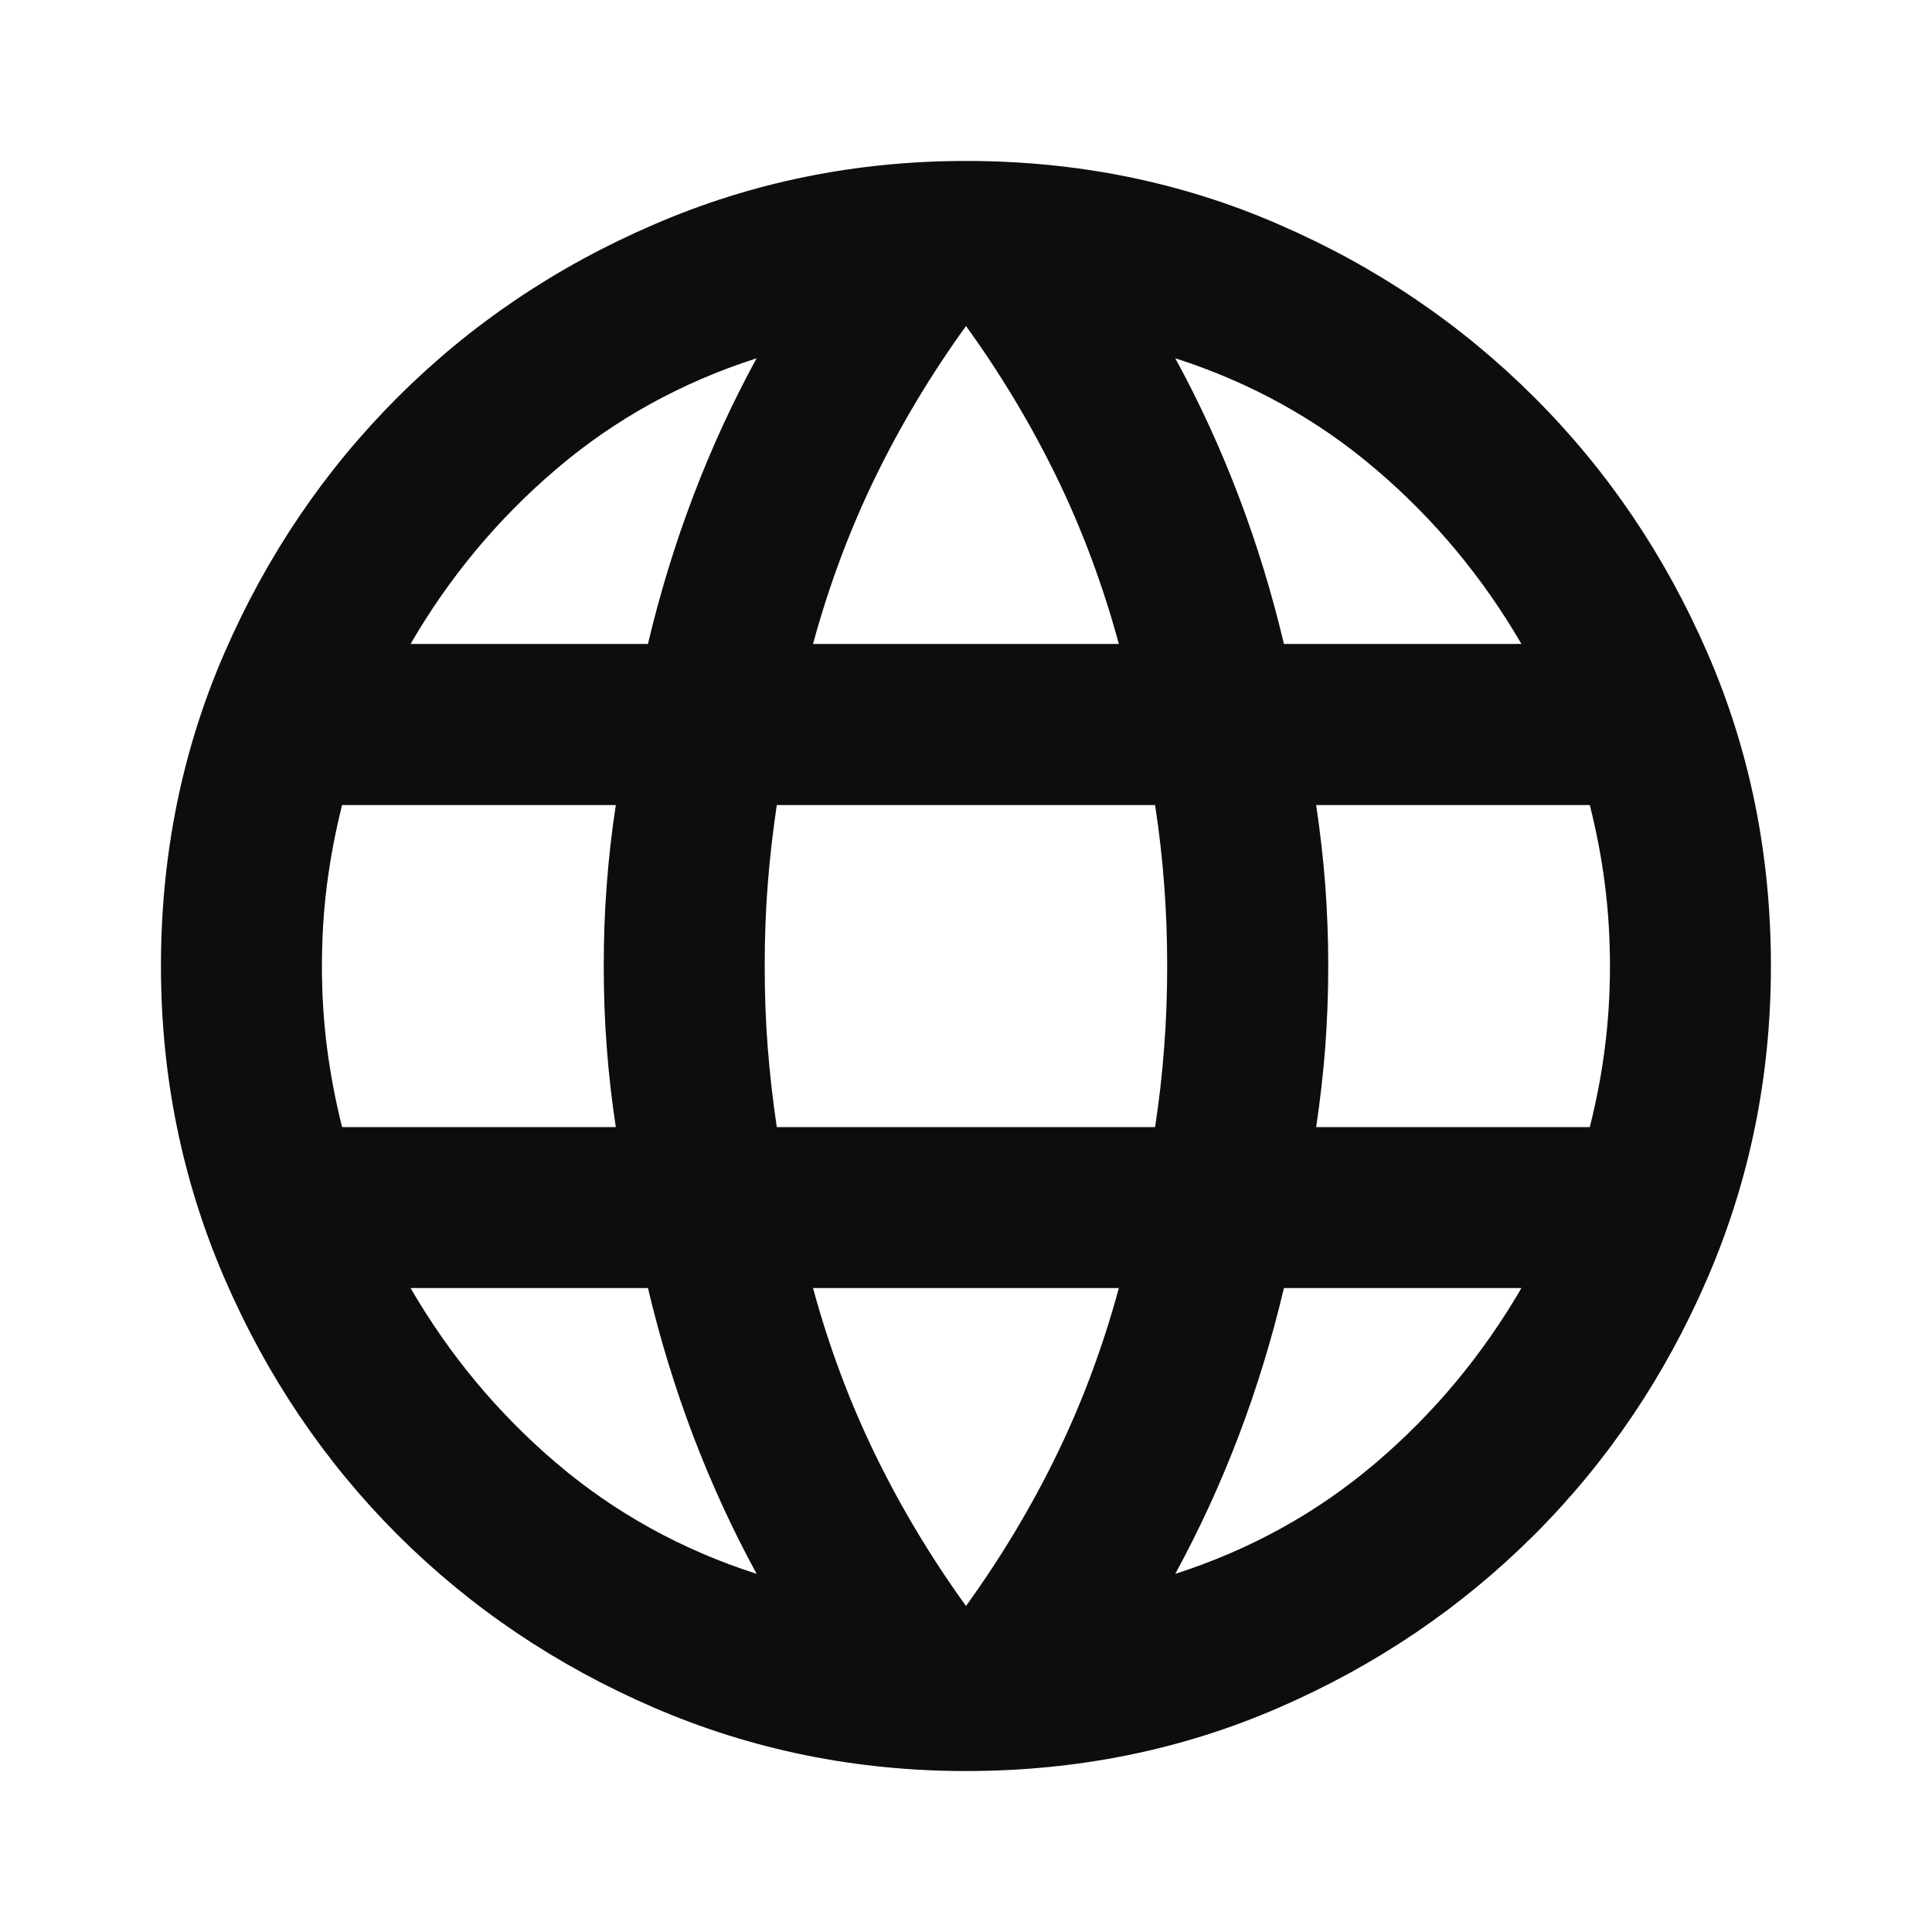
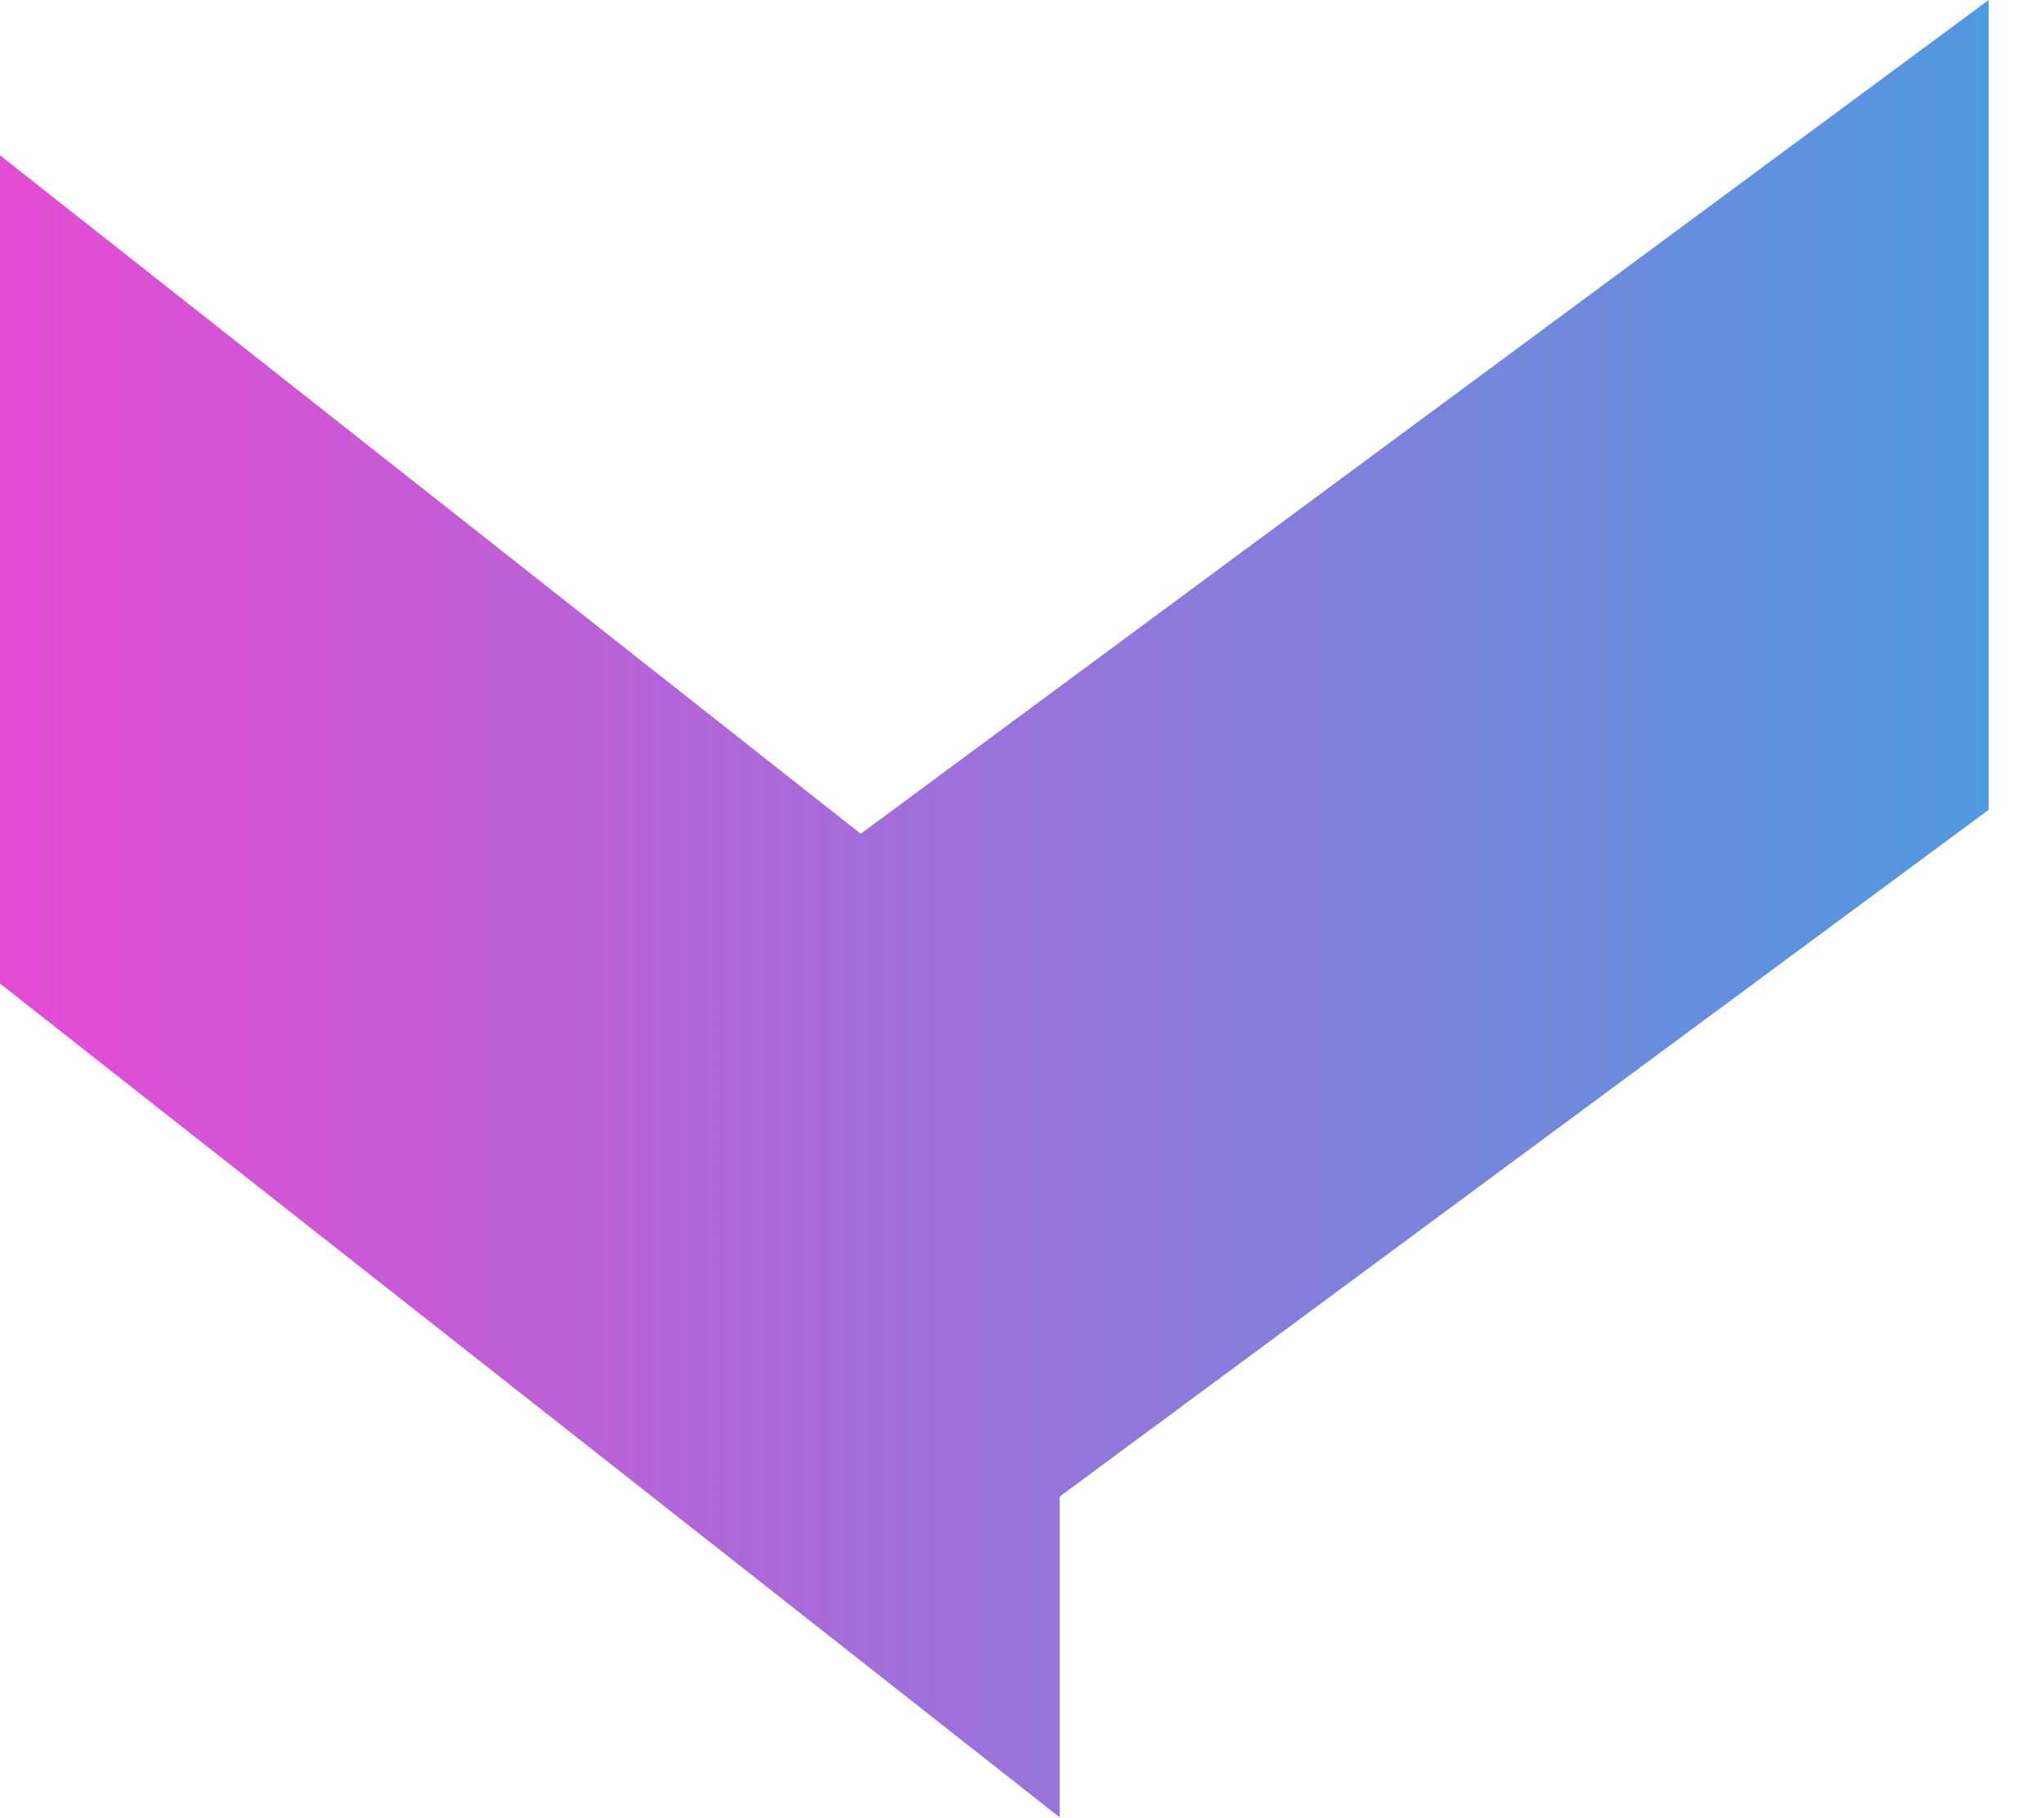
- <svg xmlns="http://www.w3.org/2000/svg" width="16" height="16" viewBox="0 0 16 16" fill="none">
-   <g id="language_24dp_E8EAED_FILL0_wght400_GRAD0_opsz24 1">
-     <path id="Vector" d="M8 14.667C7.089 14.667 6.227 14.492 5.416 14.142C4.605 13.792 3.897 13.314 3.291 12.709C2.686 12.103 2.208 11.395 1.858 10.584C1.508 9.772 1.333 8.911 1.333 8C1.333 7.078 1.508 6.214 1.858 5.409C2.208 4.603 2.686 3.897 3.291 3.292C3.897 2.686 4.605 2.208 5.416 1.859C6.227 1.508 7.089 1.333 8 1.333C8.922 1.333 9.786 1.508 10.591 1.859C11.397 2.208 12.102 2.686 12.708 3.292C13.314 3.897 13.791 4.603 14.141 5.409C14.491 6.214 14.666 7.078 14.666 8C14.666 8.911 14.491 9.772 14.141 10.584C13.791 11.395 13.314 12.103 12.708 12.709C12.102 13.314 11.397 13.792 10.591 14.142C9.786 14.492 8.922 14.667 8 14.667ZM8 13.3C8.289 12.9 8.539 12.483 8.75 12.05C8.961 11.617 9.133 11.156 9.266 10.667H6.733C6.866 11.156 7.039 11.617 7.25 12.05C7.461 12.483 7.711 12.9 8 13.3ZM6.266 13.034C6.066 12.667 5.891 12.286 5.741 11.892C5.591 11.497 5.466 11.089 5.366 10.667H3.4C3.722 11.222 4.125 11.706 4.608 12.117C5.091 12.528 5.644 12.834 6.266 13.034ZM9.733 13.034C10.355 12.834 10.908 12.528 11.391 12.117C11.875 11.706 12.277 11.222 12.6 10.667H10.633C10.533 11.089 10.408 11.497 10.258 11.892C10.108 12.286 9.933 12.667 9.733 13.034ZM2.833 9.334H5.1C5.066 9.111 5.041 8.892 5.025 8.675C5.008 8.459 5 8.233 5 8C5 7.767 5.008 7.542 5.025 7.325C5.041 7.109 5.066 6.889 5.1 6.667H2.833C2.777 6.889 2.736 7.109 2.708 7.325C2.68 7.542 2.666 7.767 2.666 8C2.666 8.233 2.68 8.459 2.708 8.675C2.736 8.892 2.777 9.111 2.833 9.334ZM6.433 9.334H9.566C9.6 9.111 9.625 8.892 9.641 8.675C9.658 8.459 9.666 8.233 9.666 8C9.666 7.767 9.658 7.542 9.641 7.325C9.625 7.109 9.6 6.889 9.566 6.667H6.433C6.4 6.889 6.375 7.109 6.358 7.325C6.341 7.542 6.333 7.767 6.333 8C6.333 8.233 6.341 8.459 6.358 8.675C6.375 8.892 6.4 9.111 6.433 9.334ZM10.9 9.334H13.166C13.222 9.111 13.264 8.892 13.291 8.675C13.319 8.459 13.333 8.233 13.333 8C13.333 7.767 13.319 7.542 13.291 7.325C13.264 7.109 13.222 6.889 13.166 6.667H10.9C10.933 6.889 10.958 7.109 10.975 7.325C10.991 7.542 11 7.767 11 8C11 8.233 10.991 8.459 10.975 8.675C10.958 8.892 10.933 9.111 10.9 9.334ZM10.633 5.333H12.6C12.277 4.778 11.875 4.295 11.391 3.884C10.908 3.472 10.355 3.167 9.733 2.967C9.933 3.333 10.108 3.714 10.258 4.109C10.408 4.503 10.533 4.911 10.633 5.333ZM6.733 5.333H9.266C9.133 4.845 8.961 4.383 8.75 3.95C8.539 3.517 8.289 3.1 8 2.7C7.711 3.1 7.461 3.517 7.25 3.95C7.039 4.383 6.866 4.845 6.733 5.333ZM3.4 5.333H5.366C5.466 4.911 5.591 4.503 5.741 4.109C5.891 3.714 6.066 3.333 6.266 2.967C5.644 3.167 5.091 3.472 4.608 3.884C4.125 4.295 3.722 4.778 3.4 5.333Z" fill="#0C0D0E" />
-   </g>
+ <svg xmlns="http://www.w3.org/2000/svg" width="36" height="32" viewBox="0 0 36 32" fill="none">
+   <path id="k" d="M35.026 14.259L18.665 26.351L18.665 32L-6.41785e-07 17.318L-1.03608e-06 2.735L16.745 15.93L13.339 16.026L35.026 2.28364e-06L35.026 14.259Z" fill="url(#paint0_linear_1_1667)" />
+   <defs>
+     <linearGradient id="paint0_linear_1_1667" x1="-6.81824e-07" y1="15.598" x2="35.026" y2="15.598" gradientUnits="userSpaceOnUse">
+       <stop stop-color="#E54BD2" />
+       <stop offset="1" stop-color="#5099E0" />
+     </linearGradient>
+   </defs>
</svg>
